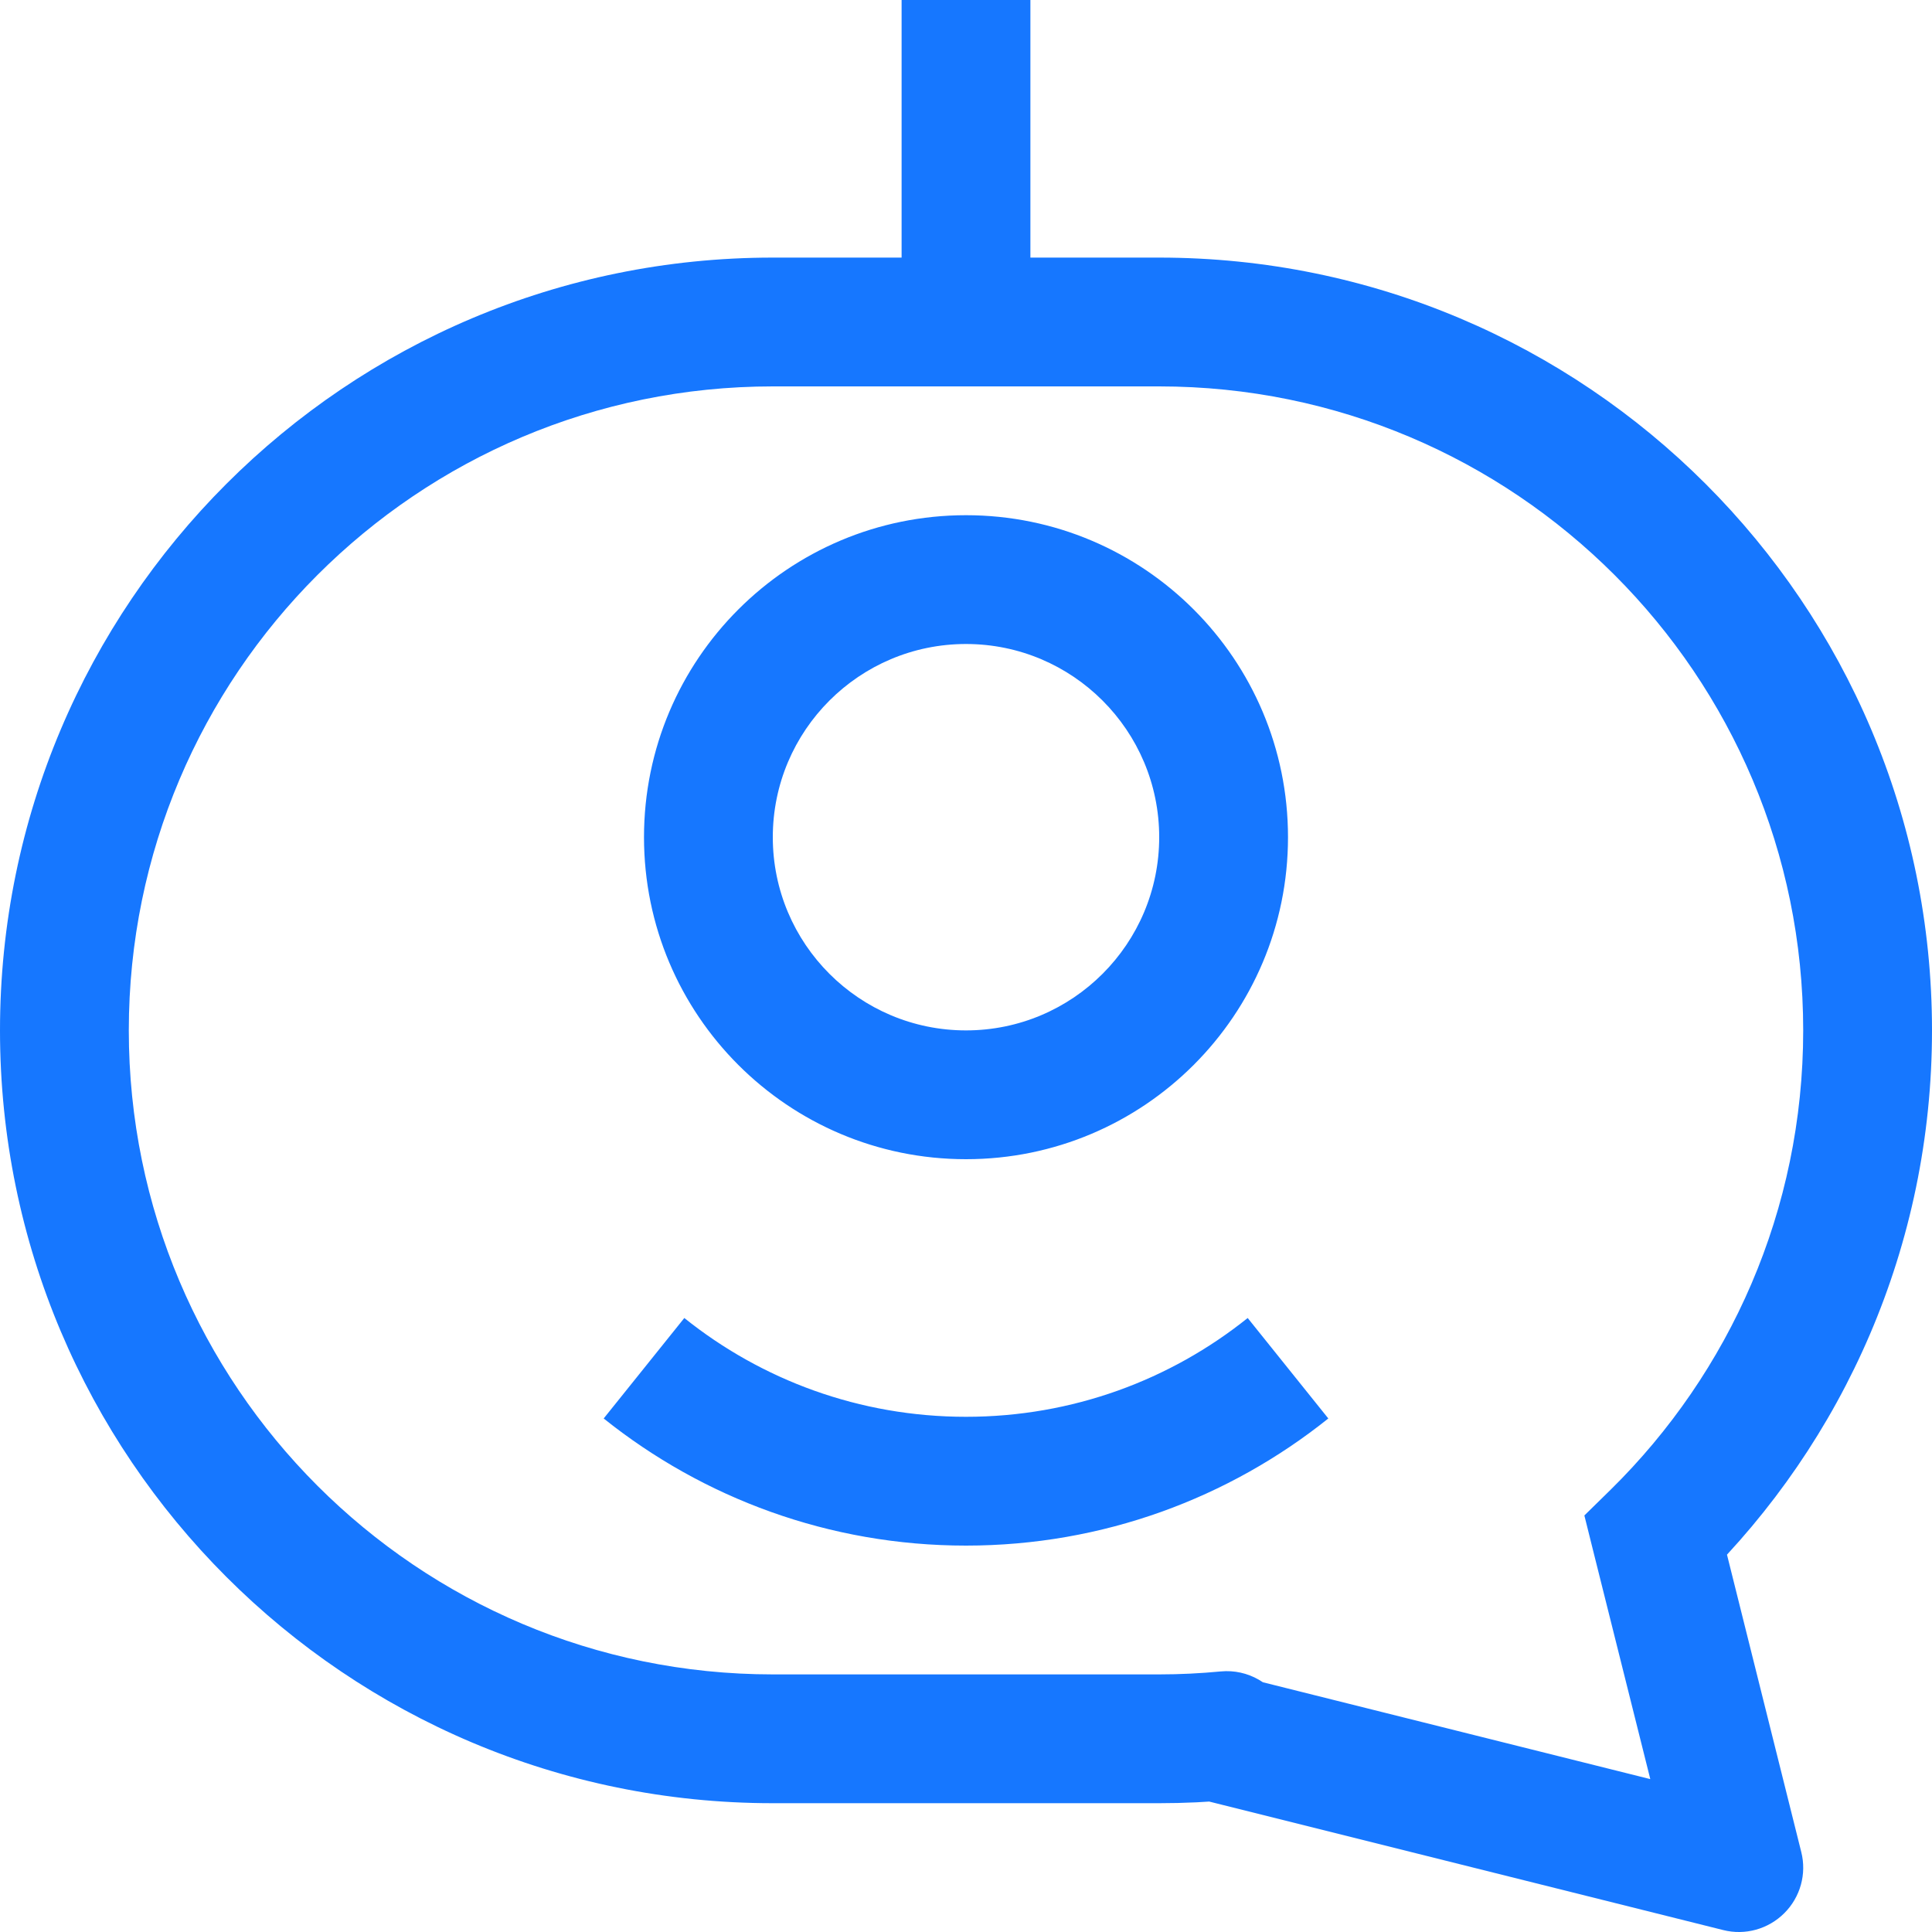
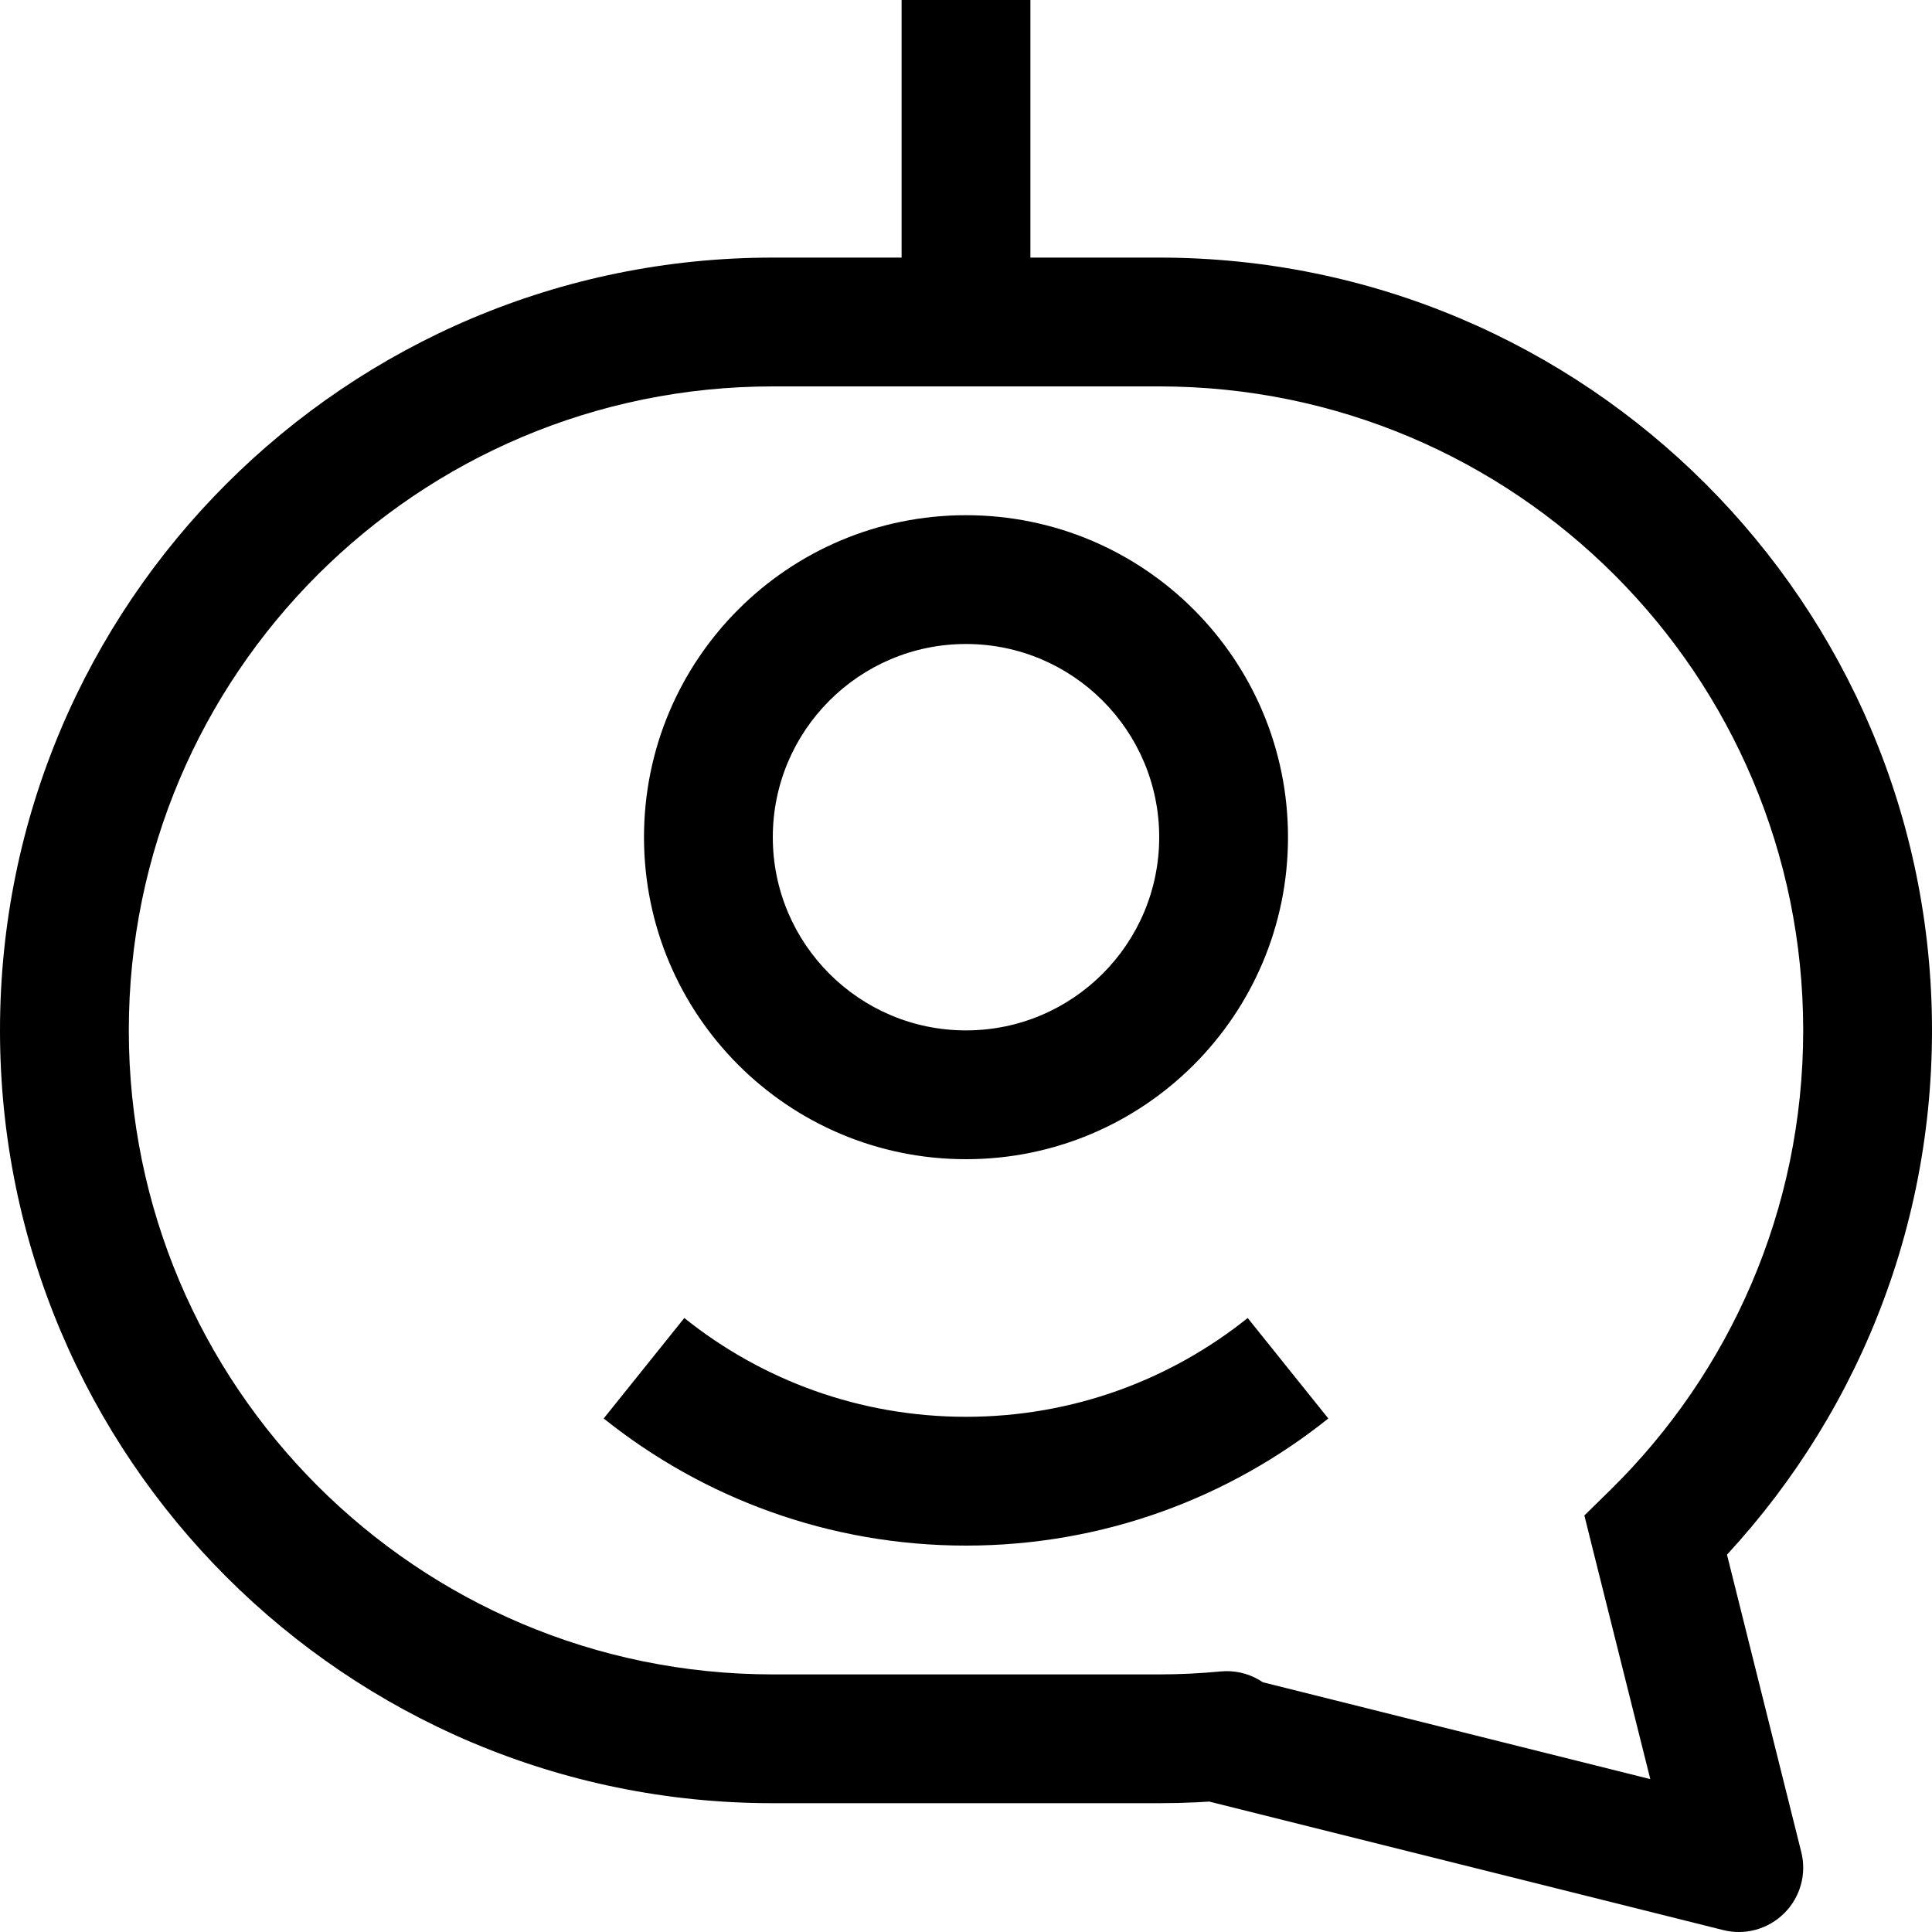
<svg xmlns="http://www.w3.org/2000/svg" width="30" height="30" viewBox="0 0 15 15" fill="none">
  <g id="SVGRepo_bgCarrier" stroke-width="0" />
  <g id="SVGRepo_tracerCarrier" stroke-linecap="round" stroke-linejoin="round" />
  <g id="SVGRepo_iconCarrier">
-     <path d="M9 2.5L9 2L9 2.5ZM6 2.5L6 3L6 2.5ZM12.856 11.922L12.505 11.566L12.301 11.766L12.37 12.043L12.856 11.922ZM13.5 14.5L13.379 14.985C13.549 15.028 13.729 14.978 13.854 14.853C13.978 14.729 14.028 14.549 13.985 14.379L13.5 14.5ZM9.5 13.5L9.146 13.146L8.522 13.771L9.379 13.985L9.5 13.5ZM9.525 13.475L9.878 13.829C10.027 13.68 10.067 13.453 9.977 13.262C9.887 13.072 9.688 12.957 9.478 12.977L9.525 13.475ZM0.5 8L0 8L0.5 8ZM7 0V2.5H8V0H7ZM9 2L6 2L6 3L9 3L9 2ZM15 8C15 4.686 12.314 2 9 2L9 3C11.761 3 14 5.238 14 8H15ZM13.206 12.279C14.313 11.191 15 9.675 15 8H14C14 9.396 13.428 10.658 12.505 11.566L13.206 12.279ZM13.985 14.379L13.341 11.801L12.37 12.043L13.015 14.621L13.985 14.379ZM9.379 13.985L13.379 14.985L13.621 14.015L9.621 13.015L9.379 13.985ZM9.171 13.122L9.146 13.146L9.854 13.854L9.878 13.829L9.171 13.122ZM9 14C9.193 14 9.384 13.991 9.572 13.973L9.478 12.977C9.321 12.992 9.161 13 9 13V14ZM6 14H9V13H6V14ZM0 8C-9.17912e-06 11.314 2.686 14 6 14V13C3.239 13 1 10.761 1 8L0 8ZM6 2C2.686 2 9.17912e-06 4.686 0 8L1 8C1 5.238 3.239 3 6 3L6 2ZM7.5 8C6.672 8 6 7.328 6 6.5H5C5 7.881 6.119 9 7.5 9V8ZM9 6.5C9 7.328 8.328 8 7.5 8V9C8.881 9 10 7.881 10 6.5H9ZM7.5 5C8.328 5 9 5.672 9 6.5H10C10 5.119 8.881 4 7.5 4V5ZM7.5 4C6.119 4 5 5.119 5 6.5H6C6 5.672 6.672 5 7.5 5V4ZM7.5 12C8.564 12 9.542 11.63 10.313 11.013L9.687 10.233C9.088 10.713 8.328 11 7.5 11V12ZM4.687 11.013C5.458 11.63 6.436 12 7.5 12V11C6.672 11 5.912 10.713 5.313 10.233L4.687 11.013Z" fill="#1677ff" />
+     <path d="M9 2.5L9 2L9 2.5ZM6 2.5L6 3L6 2.5ZM12.856 11.922L12.505 11.566L12.301 11.766L12.37 12.043L12.856 11.922ZM13.5 14.5L13.379 14.985C13.549 15.028 13.729 14.978 13.854 14.853C13.978 14.729 14.028 14.549 13.985 14.379L13.5 14.5ZM9.5 13.5L9.146 13.146L8.522 13.771L9.379 13.985L9.5 13.5ZM9.525 13.475L9.878 13.829C10.027 13.68 10.067 13.453 9.977 13.262C9.887 13.072 9.688 12.957 9.478 12.977L9.525 13.475ZM0.5 8L0 8L0.5 8ZM7 0V2.5H8V0H7ZM9 2L6 2L6 3L9 3L9 2ZM15 8C15 4.686 12.314 2 9 2L9 3C11.761 3 14 5.238 14 8H15ZM13.206 12.279C14.313 11.191 15 9.675 15 8H14C14 9.396 13.428 10.658 12.505 11.566L13.206 12.279ZM13.985 14.379L13.341 11.801L12.37 12.043L13.015 14.621L13.985 14.379ZM9.379 13.985L13.379 14.985L13.621 14.015L9.621 13.015L9.379 13.985ZM9.171 13.122L9.146 13.146L9.854 13.854L9.878 13.829L9.171 13.122ZM9 14C9.193 14 9.384 13.991 9.572 13.973L9.478 12.977C9.321 12.992 9.161 13 9 13V14ZM6 14H9V13H6V14ZM0 8C-9.17912e-06 11.314 2.686 14 6 14V13C3.239 13 1 10.761 1 8L0 8ZM6 2C2.686 2 9.17912e-06 4.686 0 8L1 8C1 5.238 3.239 3 6 3L6 2ZM7.5 8C6.672 8 6 7.328 6 6.5H5C5 7.881 6.119 9 7.5 9V8ZM9 6.5C9 7.328 8.328 8 7.5 8V9C8.881 9 10 7.881 10 6.5H9ZM7.5 5C8.328 5 9 5.672 9 6.5H10C10 5.119 8.881 4 7.5 4V5ZM7.5 4C6.119 4 5 5.119 5 6.5H6C6 5.672 6.672 5 7.5 5V4ZM7.5 12C8.564 12 9.542 11.63 10.313 11.013L9.687 10.233C9.088 10.713 8.328 11 7.5 11V12ZM4.687 11.013C5.458 11.63 6.436 12 7.5 12V11C6.672 11 5.912 10.713 5.313 10.233L4.687 11.013Z" fill="currentColor" />
  </g>
</svg>
